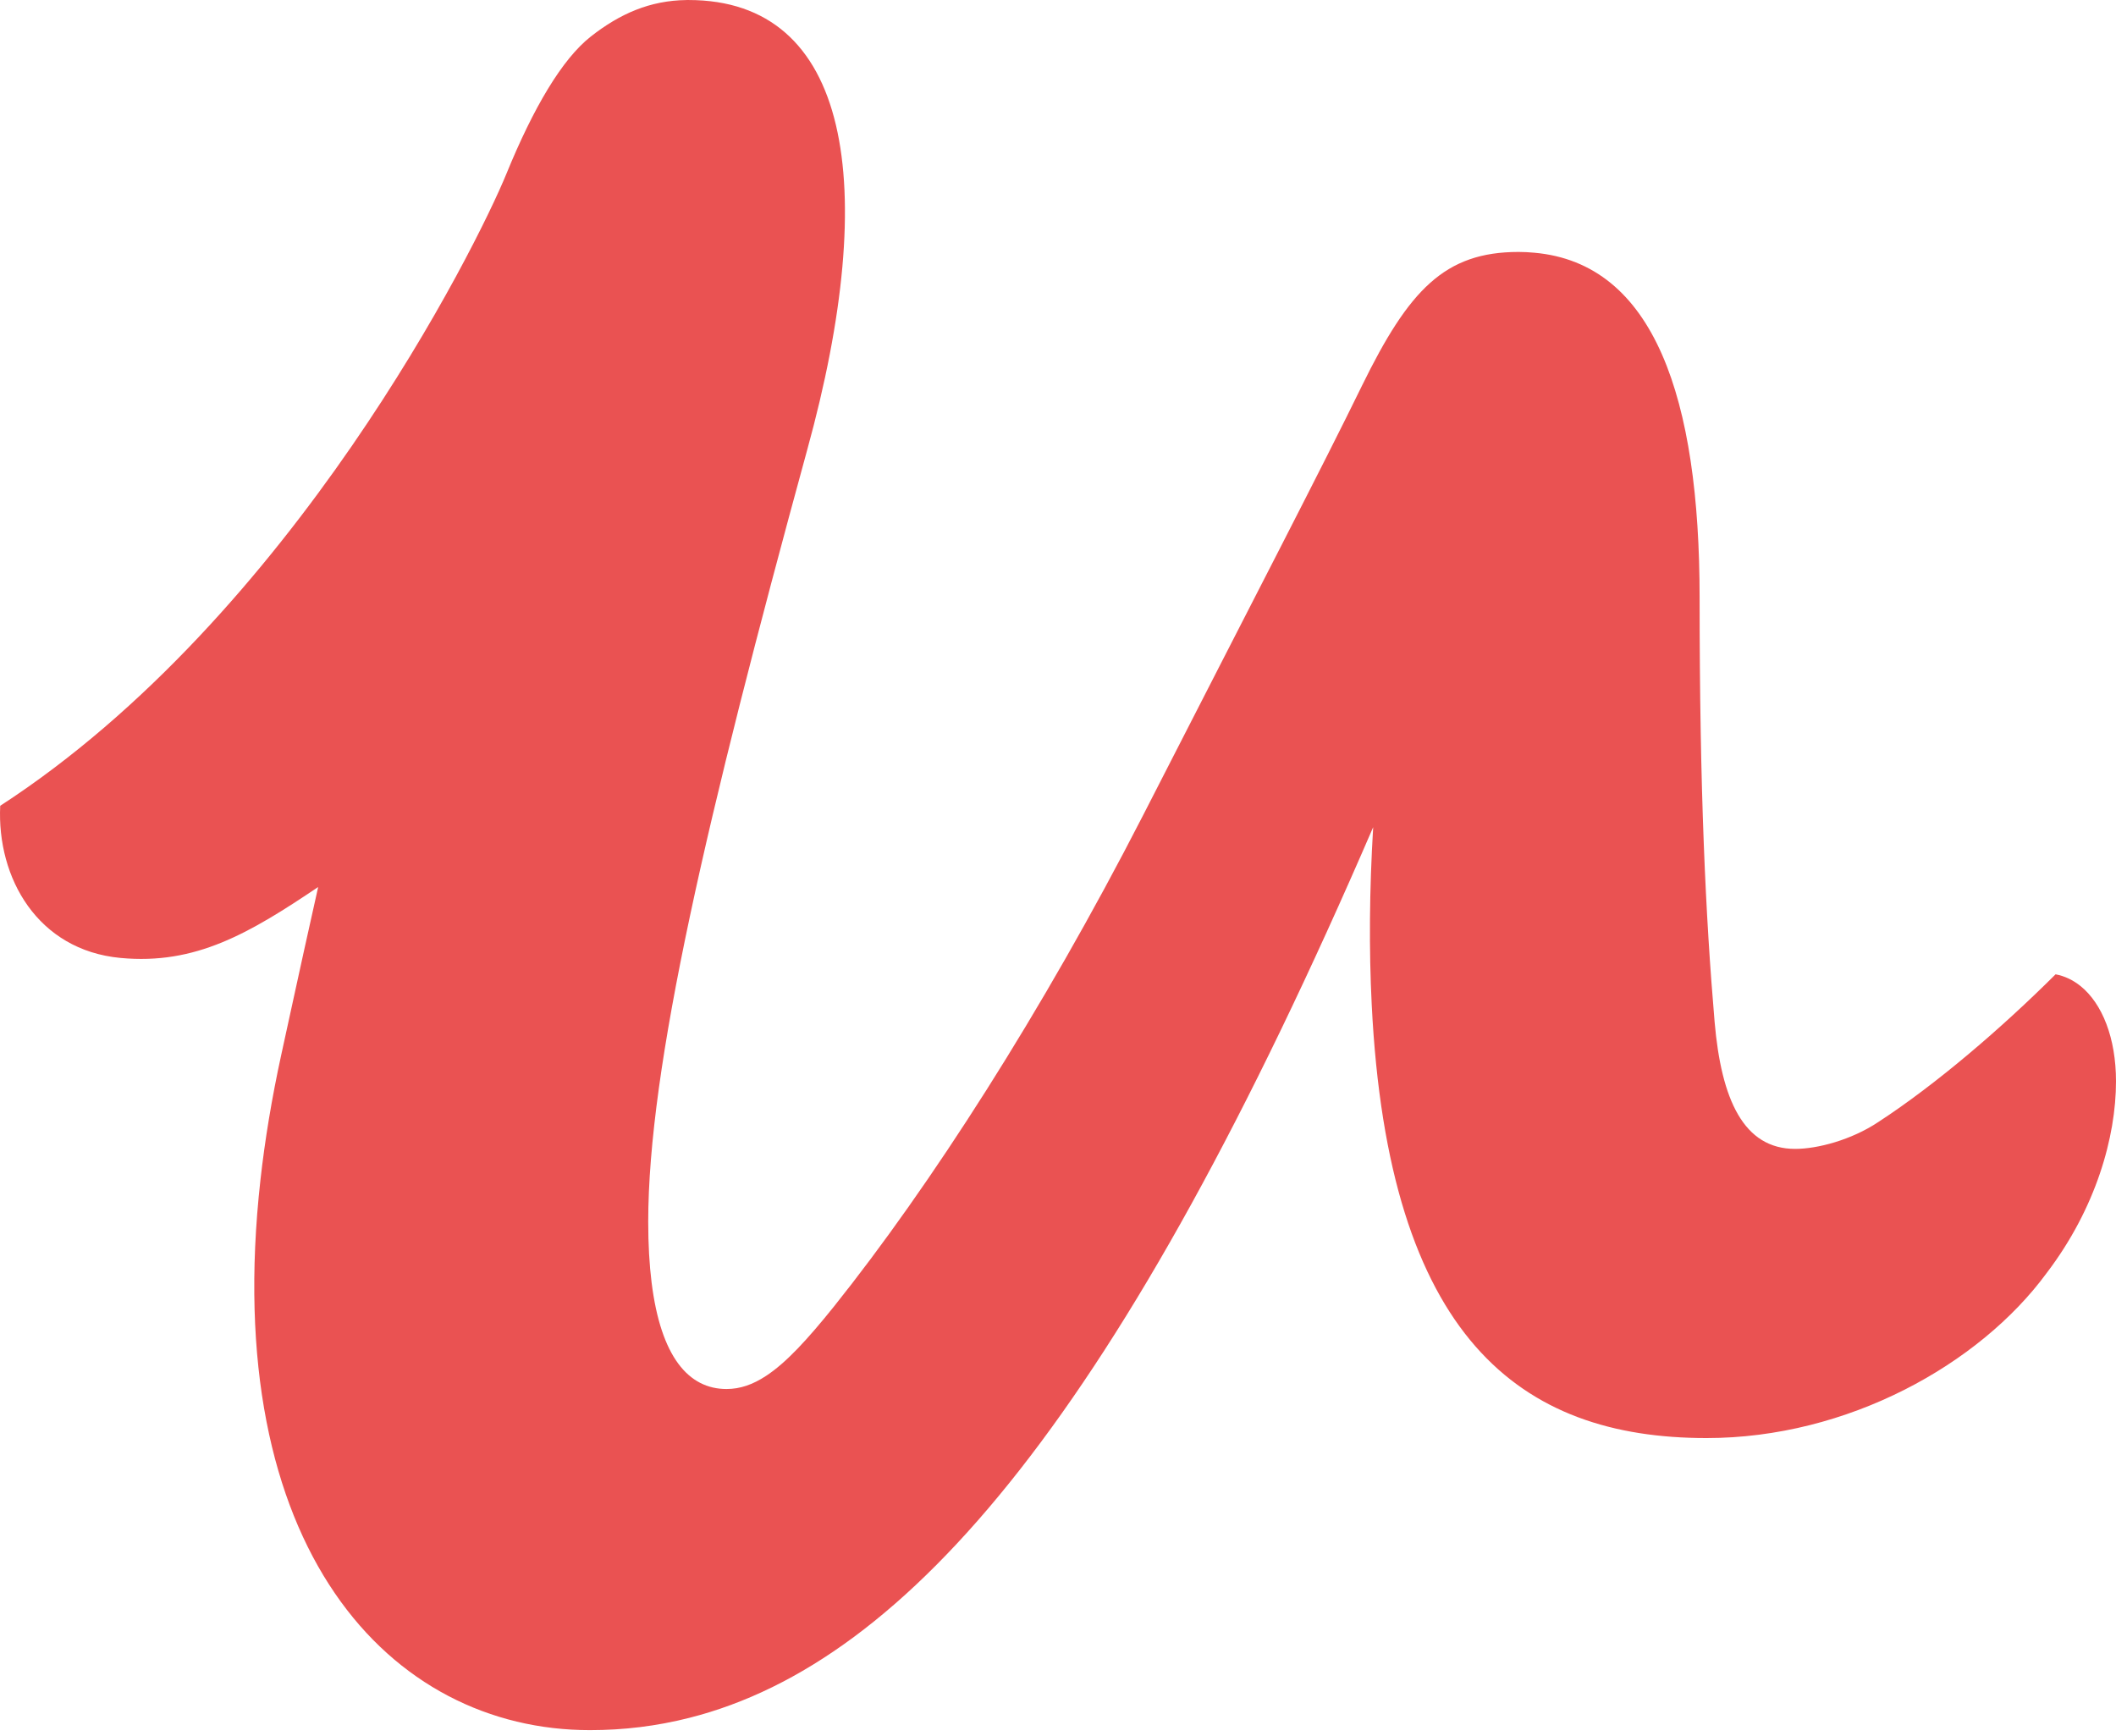
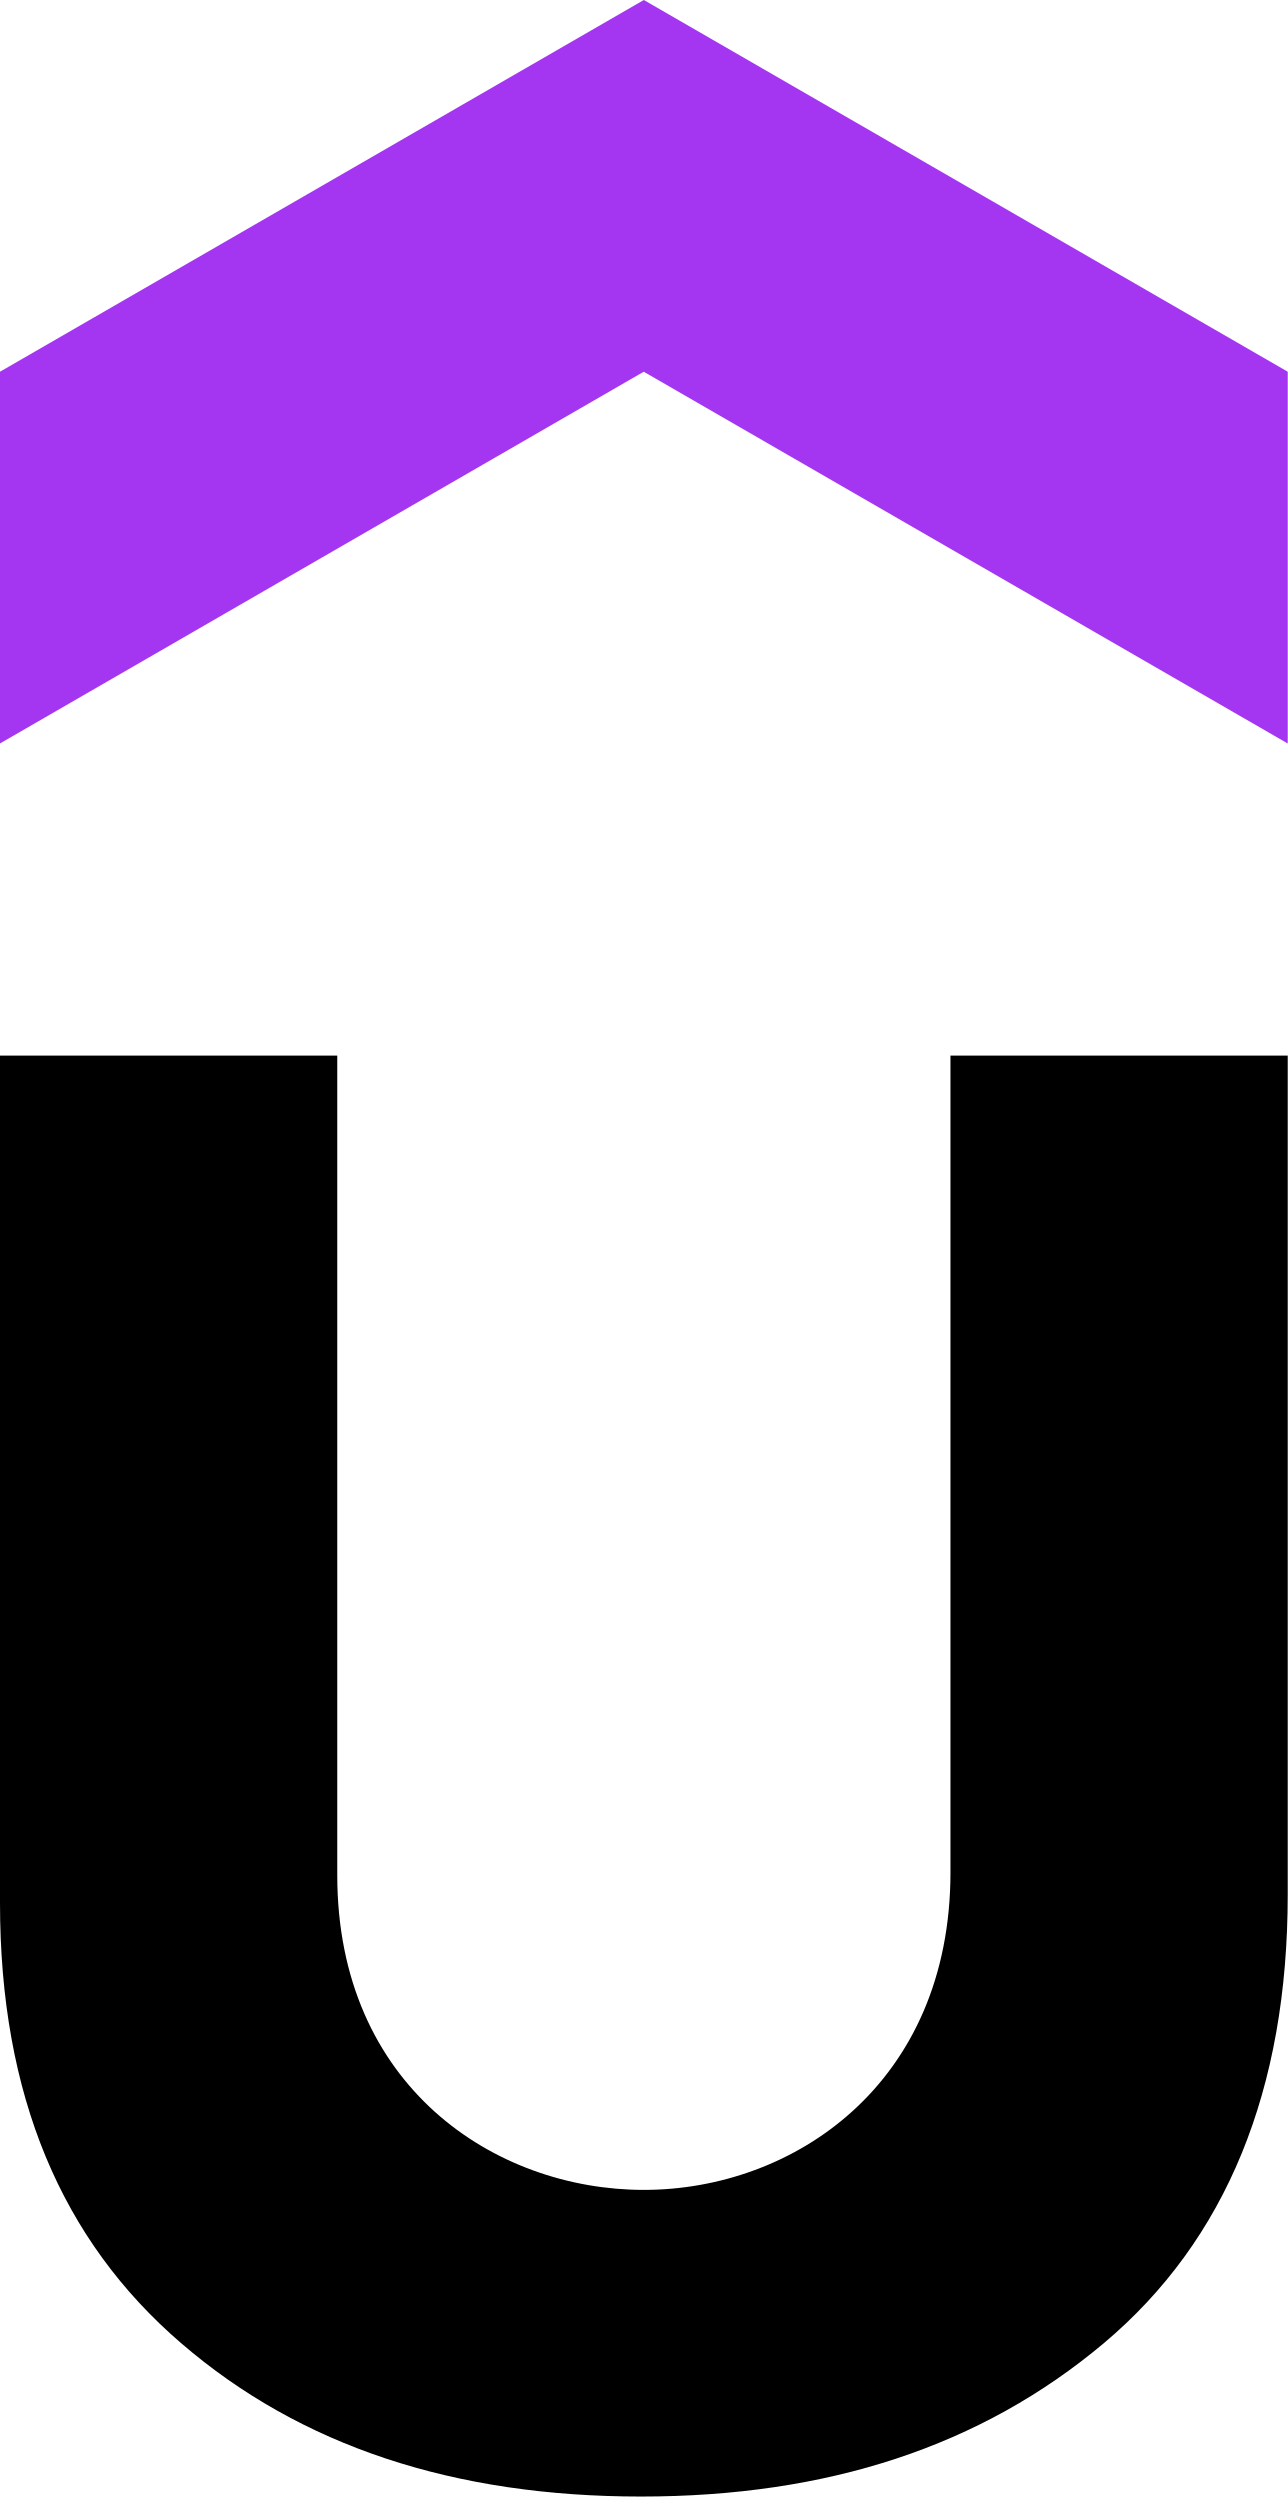
- <svg xmlns="http://www.w3.org/2000/svg" width="256px" height="210px" viewBox="0 0 256 210" version="1.1" preserveAspectRatio="xMidYMid">
+ <svg xmlns="http://www.w3.org/2000/svg" width="256px" height="497px" viewBox="0 0 256 497" version="1.1" preserveAspectRatio="xMidYMid">
  <g>
-     <path d="M251.7,119.287 C250.801,118.566 249.79,118.081 248.69,117.873 C242.193,124.35 234.264,131.171 227.224,135.756 C223.975,137.915 219.889,138.994 217.184,138.994 C210.956,138.994 208.251,133.057 207.438,123.619 C206.355,110.942 205.624,95.757 205.624,72.289 C205.624,48.219 200.162,31.856 185.609,30.572 C184.994,30.517 184.373,30.48 183.723,30.48 C174.79,30.48 170.459,35.064 164.775,46.665 C159.903,56.643 152.323,71.209 138.249,98.722 C126.067,122.461 112.533,143.5 100.891,158.066 C97.649,162.104 95.087,164.878 92.679,166.456 C91.07,167.515 89.526,168.044 87.9,168.044 C83.305,168.044 79.95,164.167 78.83,155.139 C78.563,152.993 78.423,150.558 78.423,147.815 C78.423,129.204 85.464,98.992 97.642,54.484 C106.575,22.117 102.787,0.002 83.295,0.002 C83.264,0.002 83.233,0.002 83.202,0.002 C83.161,0.002 83.12,0.002 83.076,0.002 L83.062,0.005 C78.649,0.056 74.99,1.655 71.465,4.429 C67.994,7.162 64.52,13.065 61.278,21 C57.623,29.94 35.398,74.52 0.025,97.486 C-0.392,106.217 4.551,114.945 14.567,115.891 C23.684,116.756 30.158,112.913 38.493,107.314 C37.868,110.098 37.291,112.701 36.765,115.082 C36.143,117.893 35.613,120.319 35.19,122.276 C34.554,125.19 34.151,127.065 34.032,127.585 C32.874,132.897 32.047,137.942 31.511,142.731 C26.523,187.314 47.187,209.314 71.386,209.314 C75.431,209.314 79.438,208.832 83.418,207.821 C110.08,201.061 135.748,170.477 166.131,100.072 C165.67,107.73 165.622,114.884 165.953,121.521 C167.955,161.872 183.915,173.978 206.464,173.978 C223.517,173.978 239.487,165.079 247.607,154.018 C253.565,146.195 256,137.563 256,130.82 C256,125.586 254.34,121.408 251.7,119.287" fill="#EA5252" />
+     <polygon fill="#A435F0" points="255.982 147.795 127.973 73.898 0 147.795 0 73.898 127.991 0 256 73.898 256 147.795" />
+     <path d="M0,209.85 L67.047,209.85 L67.047,372.75 C67.047,414.836 98.476,435.351 127.991,435.351 C157.761,435.351 188.953,414.29 188.953,372.185 L188.953,209.85 L256,209.85 L256,376.63 C256,415.401 243.811,445.317 219.434,465.832 C195.038,486.329 164.575,496.313 127.426,496.313 C90.313,496.313 59.832,486.347 36.02,465.832 C12.189,445.335 0,416.531 0,378.288 L0,209.85 Z" fill="#000000" />
  </g>
</svg>
